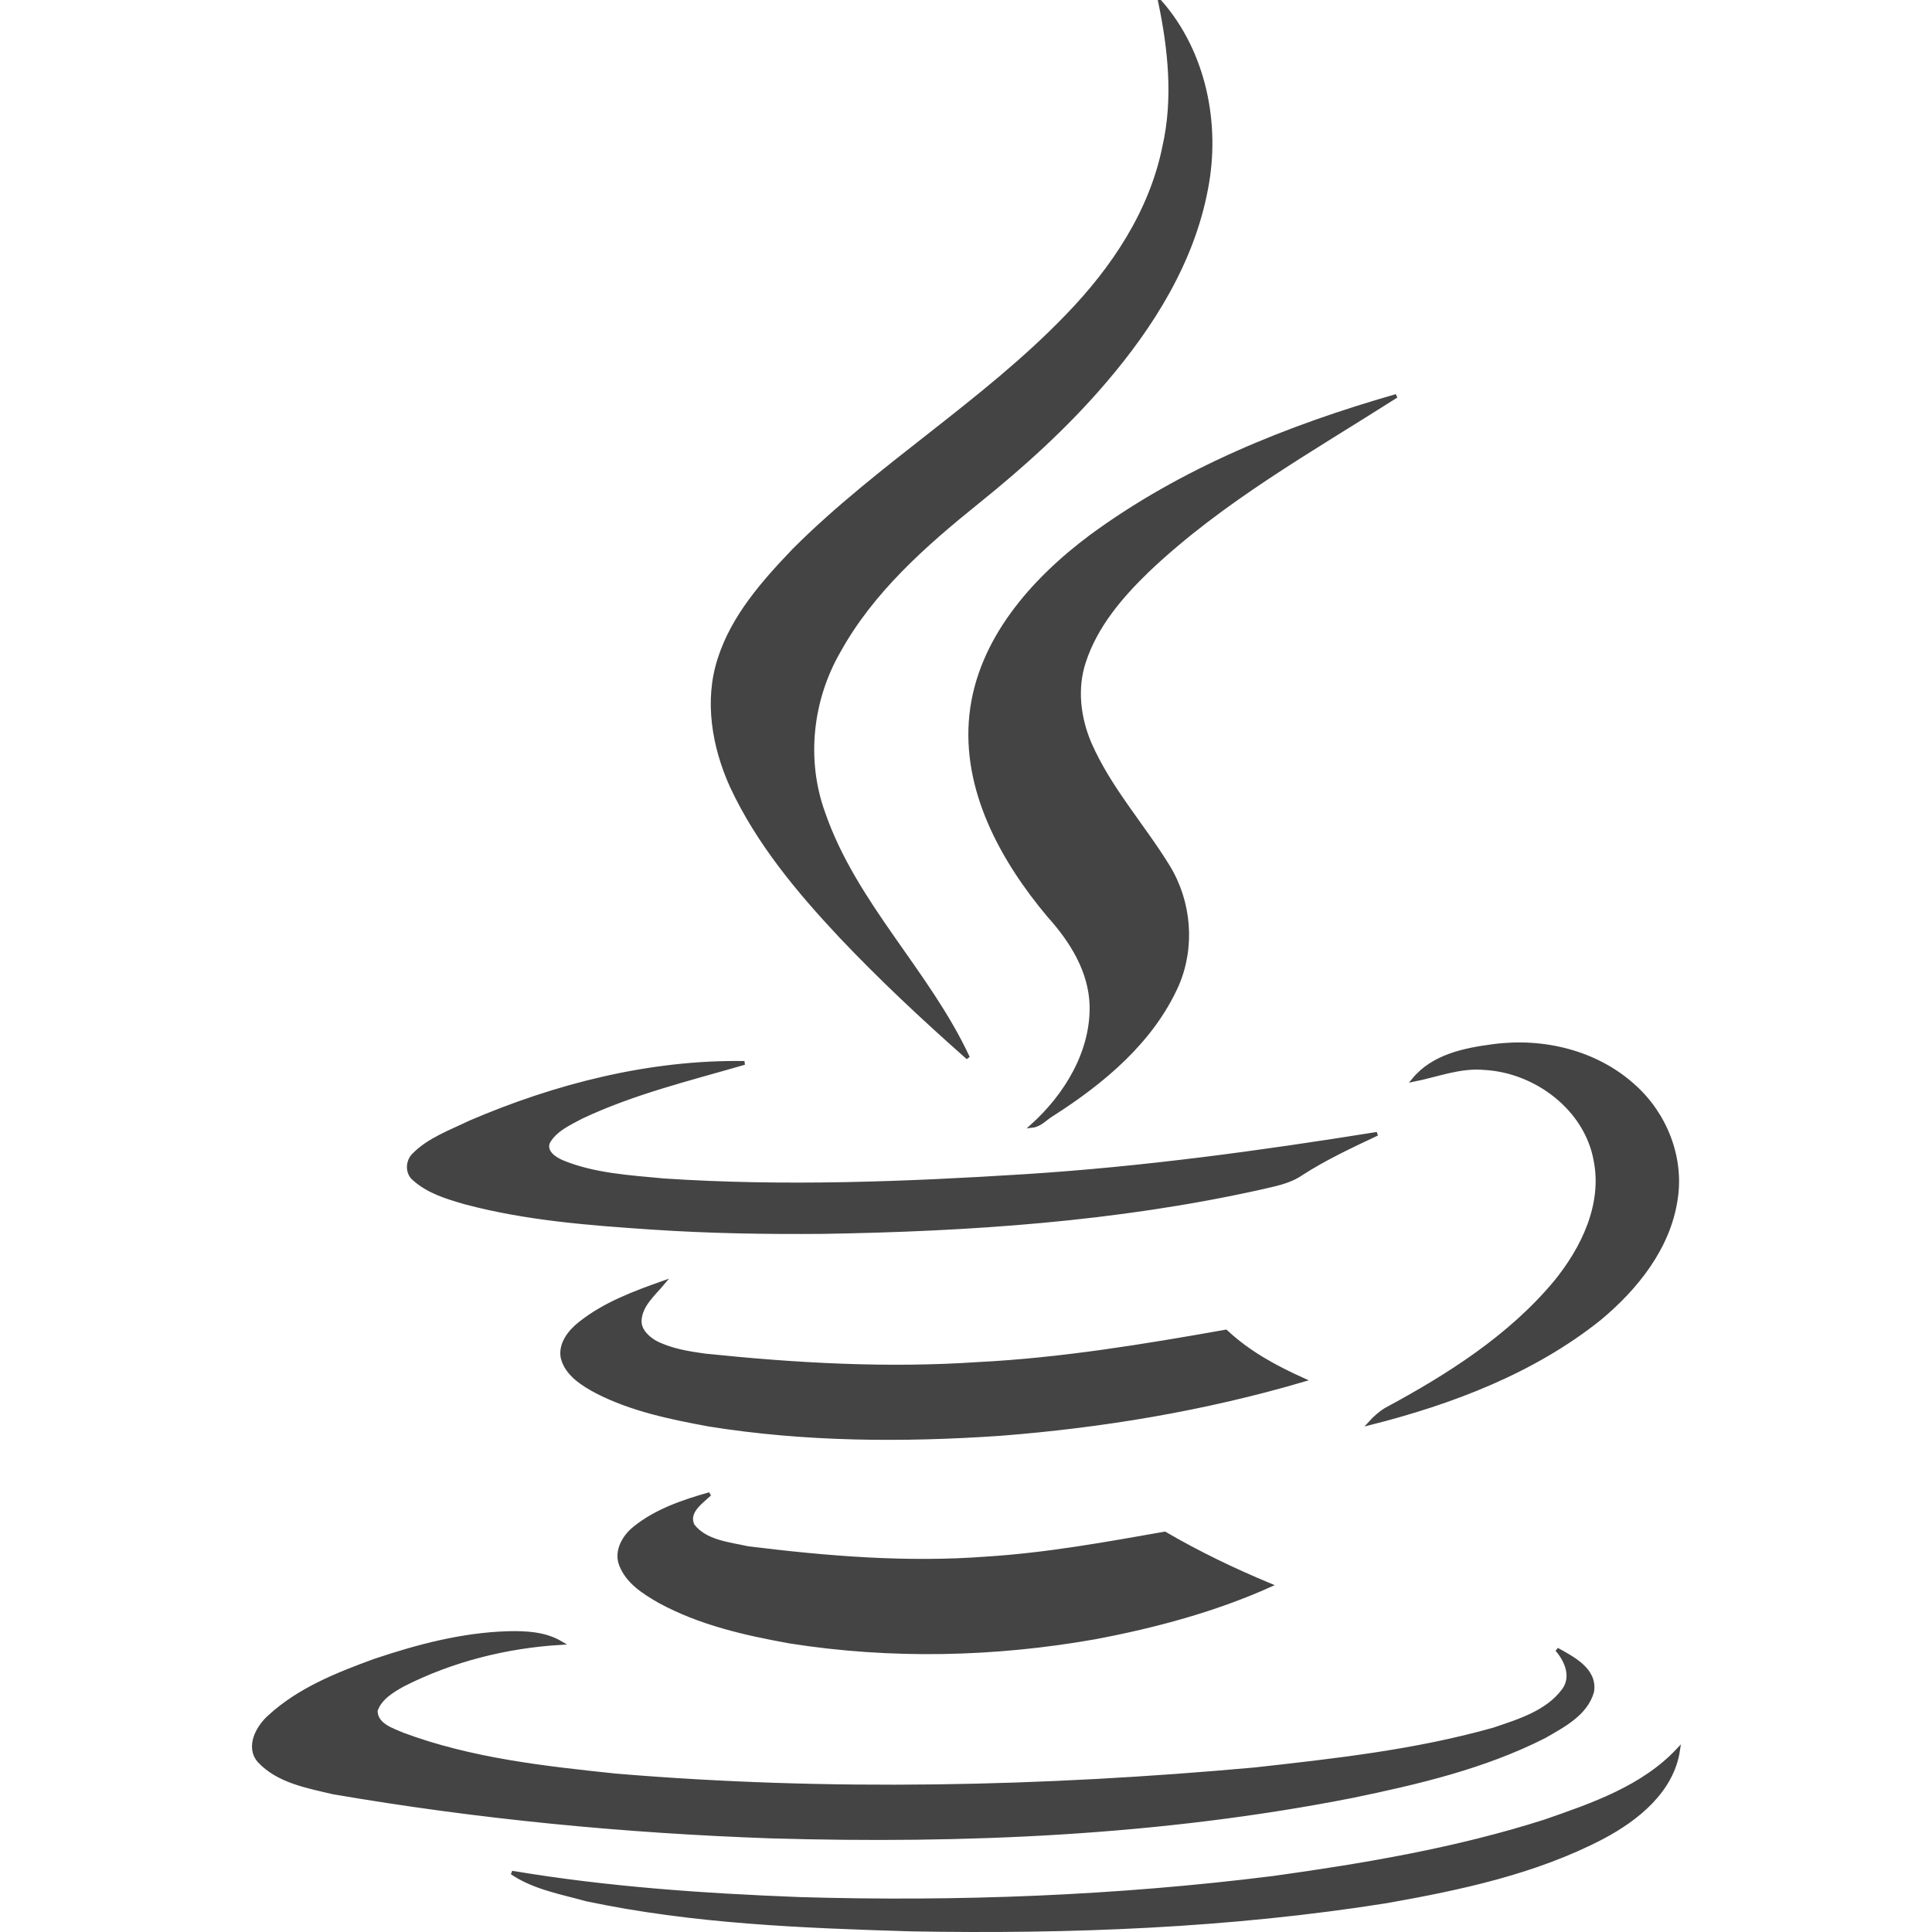
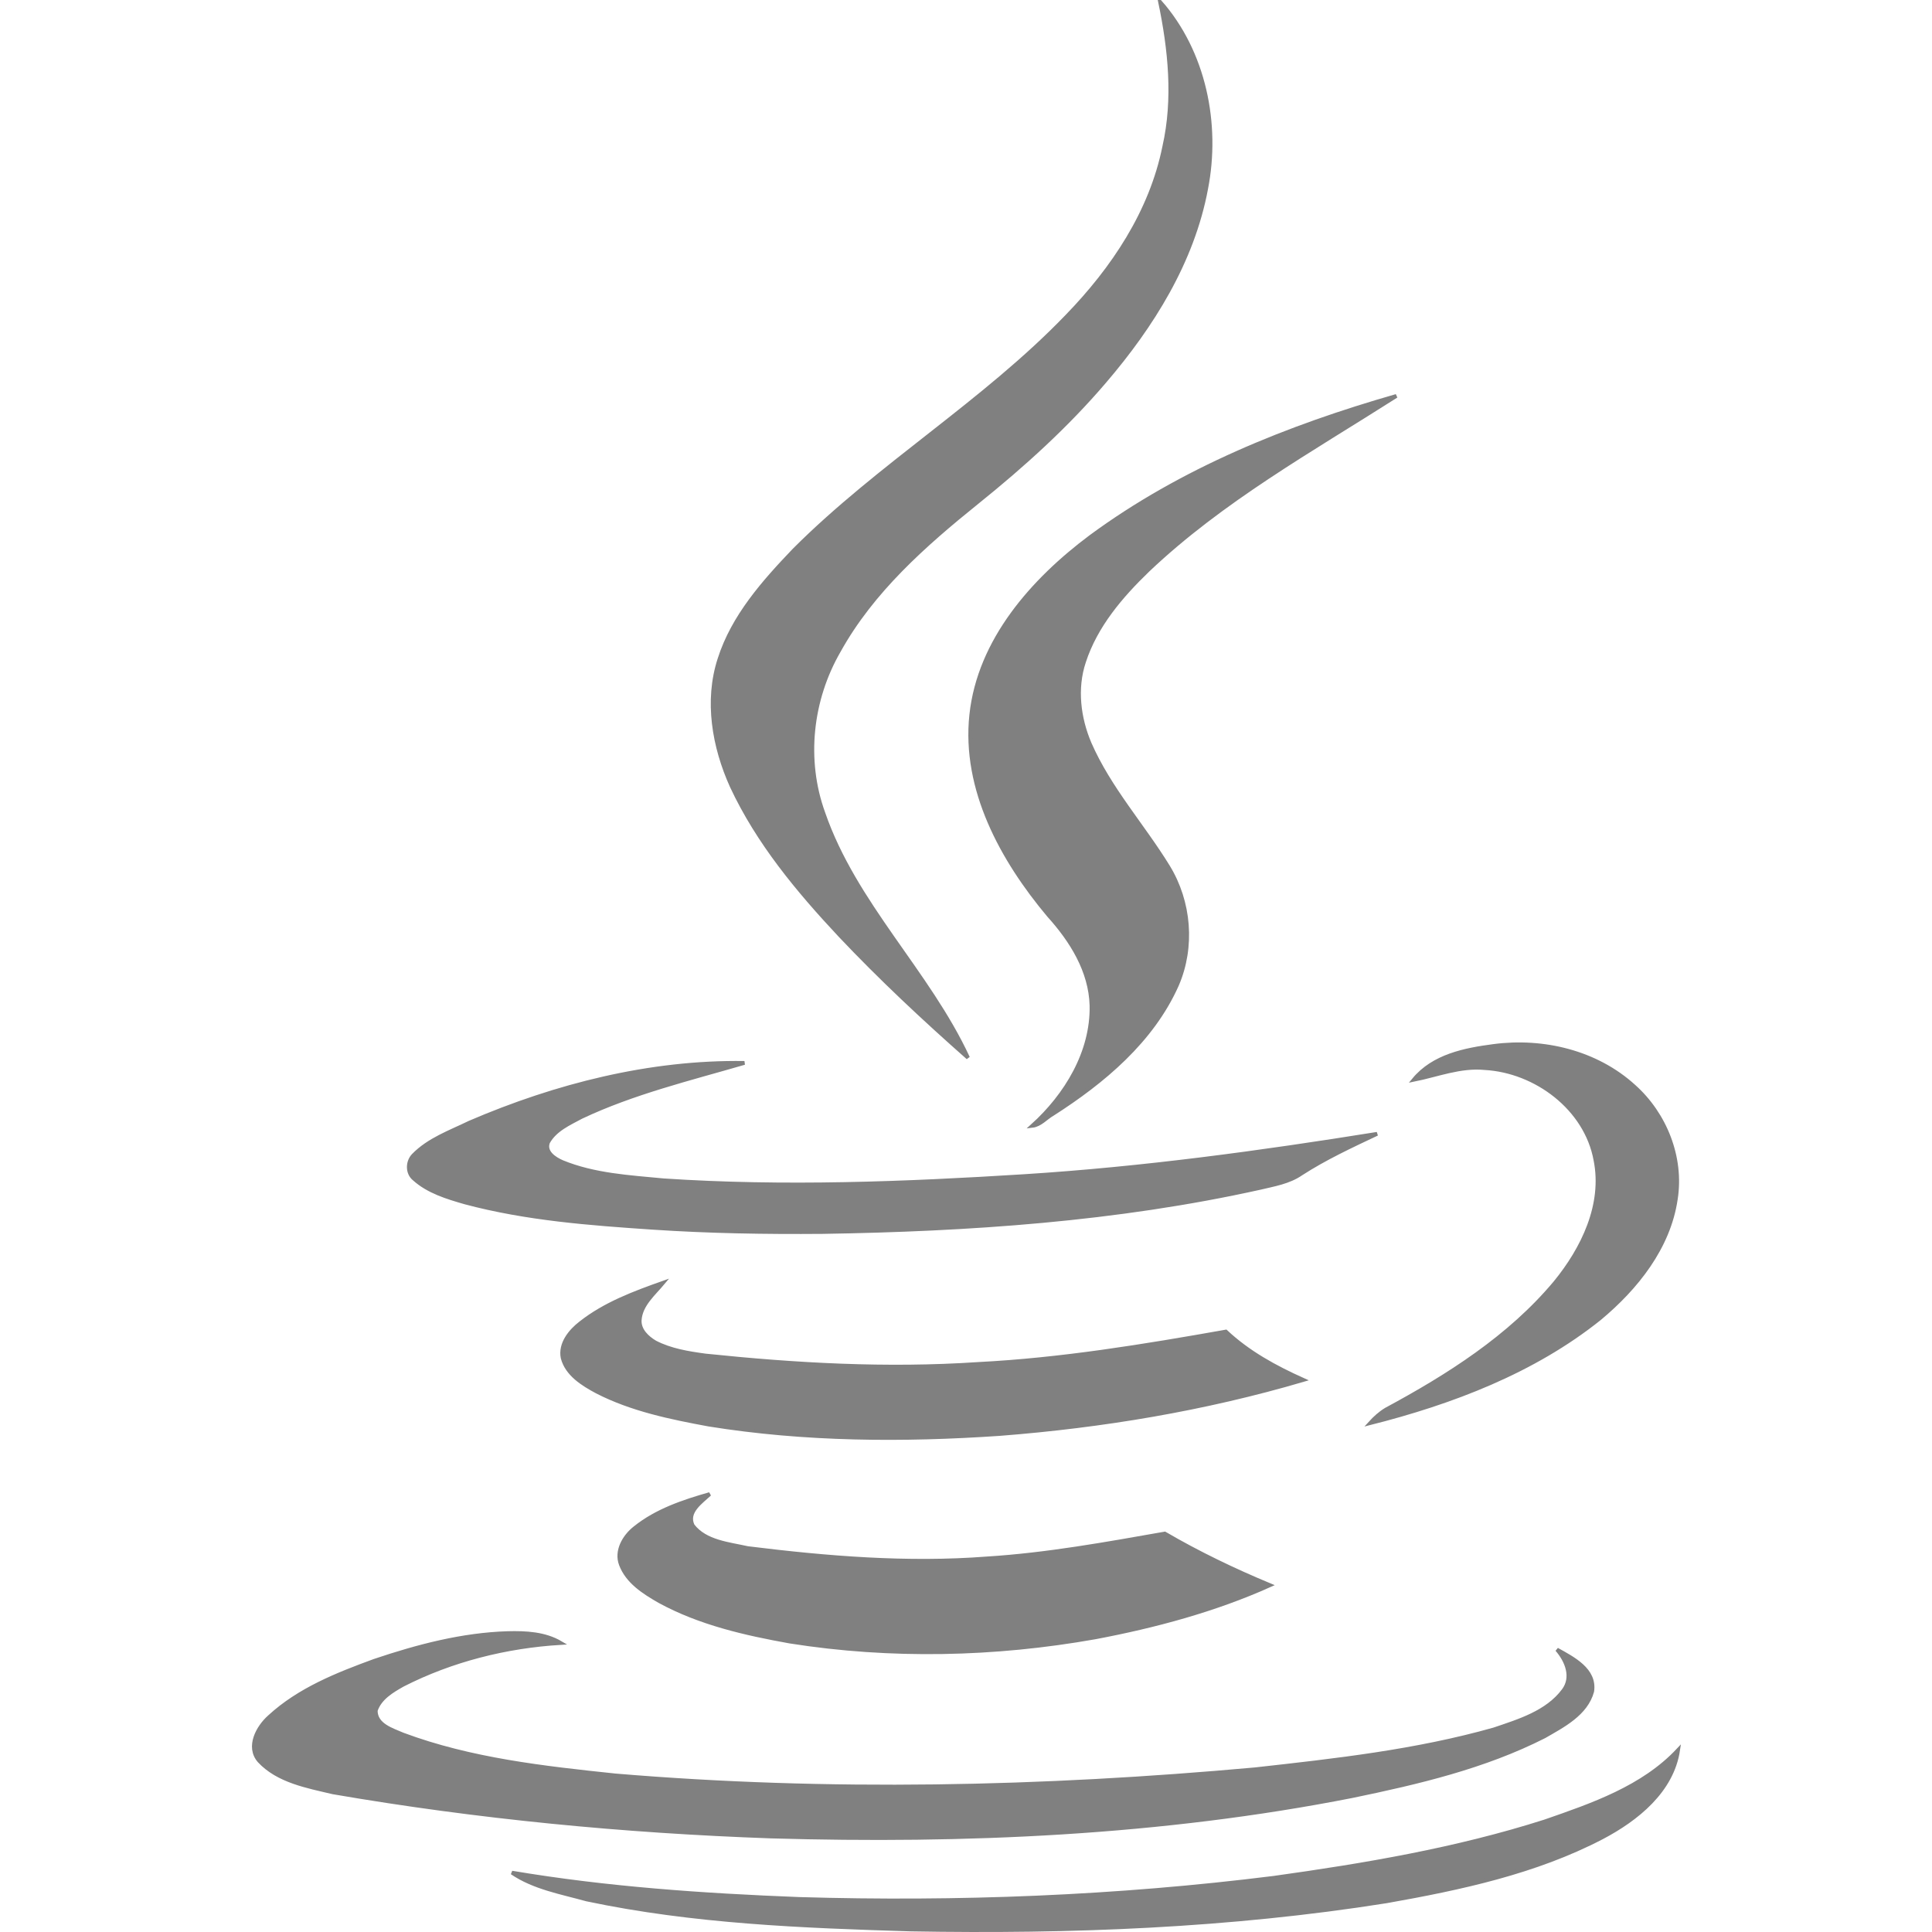
- <svg xmlns="http://www.w3.org/2000/svg" fill="#444444" version="1.1" width="800px" height="800px" viewBox="0 0 512 512" enable-background="new 0 0 512 512" xml:space="preserve" stroke="#444444">
+ <svg xmlns="http://www.w3.org/2000/svg" fill="#808080" version="1.1" width="800px" height="800px" viewBox="0 0 512 512" enable-background="new 0 0 512 512" xml:space="preserve" stroke="#808080">
  <g id="SVGRepo_bgCarrier" stroke-width="0" />
  <g id="SVGRepo_tracerCarrier" stroke-linecap="round" stroke-linejoin="round" />
  <g id="SVGRepo_iconCarrier">
    <g id="5151e0c8492e5103c096af88a51e8d81">
      <path display="inline" d="M193.918,208.369c-4.729-10.456-6.849-22.652-3.236-33.731c3.612-11.327,11.703-20.413,19.794-28.878 c22.525-22.531,50.285-39.085,72.316-61.986c12.197-12.573,22.278-27.634,25.762-44.937c2.864-12.695,1.496-25.764-1.117-38.337 c11.7,13.319,15.559,32.363,12.197,49.541c-3.608,19.292-14.316,36.344-26.886,51.031c-10.081,11.827-21.659,22.282-33.731,31.993 c-14.065,11.327-27.88,23.524-36.716,39.457c-7.472,12.943-9.215,28.876-4.11,42.942c8.341,24.146,27.756,42.071,38.338,64.848 c-11.703-10.332-23.152-21.036-33.86-32.361C211.471,236.001,200.889,223.307,193.918,208.369z M257.398,189.448 c-2.115,19.792,8.213,38.462,20.539,53.151c5.972,6.596,11.076,14.687,11.323,23.899c0.251,12.318-6.716,23.774-15.684,31.861 c2.119-0.246,3.612-2.115,5.355-3.11c13.443-8.589,26.385-19.418,32.982-34.227c4.357-10.083,3.362-22.034-2.362-31.371 c-6.724-10.953-15.559-20.662-20.786-32.61c-2.867-6.721-3.862-14.562-1.496-21.657c3.114-9.583,9.834-17.426,16.93-24.272 c19.54-18.544,43.189-31.743,65.844-46.179c-28.629,8.214-56.883,19.542-81.03,37.343 C273.702,153.727,259.515,169.658,257.398,189.448z M393.447,283.052c13.568,0.748,26.882,10.704,29.374,24.397 c2.366,11.825-3.358,23.524-10.705,32.485c-12.075,14.438-28.382,24.771-44.807,33.609c-1.622,0.991-2.99,2.237-4.235,3.608 c21.659-5.478,43.314-13.689,60.867-27.756c9.705-8.091,18.294-18.799,20.163-31.619c1.743-11.076-2.86-22.528-11.077-29.871 c-9.96-9.09-24.021-12.448-37.218-10.704c-7.593,0.995-15.931,2.613-21.158,8.961C380.877,284.921,386.971,282.429,393.447,283.052 z M123.22,318.647c16.303,4.357,33.108,5.603,49.787,6.724c14.936,0.995,29.875,1.246,44.937,1.12 c38.833-0.619,77.916-3.236,116.003-11.699c3.608-0.87,7.593-1.493,10.833-3.733c6.347-4.11,13.313-7.347,20.162-10.583 c-30.995,4.979-62.113,9.215-93.478,11.205c-31.74,1.991-63.731,3.236-95.593,1.121c-9.086-0.87-18.423-1.371-26.886-4.858 c-1.994-0.87-4.733-2.609-3.738-5.227c1.869-3.361,5.603-4.977,8.839-6.72c13.694-6.473,28.629-10.081,43.193-14.313 c-25.021-0.376-49.916,5.971-72.814,15.806c-5.105,2.491-10.83,4.481-14.936,8.714c-1.622,1.739-1.622,4.732,0.247,6.222 C113.511,315.787,118.487,317.28,123.22,318.647z M324.864,352.88c-21.784,3.859-43.694,7.472-65.726,8.589 c-24.147,1.618-48.294,0.247-72.191-2.241c-4.604-0.623-9.211-1.368-13.317-3.483c-2.116-1.246-4.231-3.236-4.106-5.854 c0.247-4.106,3.73-6.967,6.222-9.956c-7.715,2.739-15.434,5.599-21.906,10.708c-2.742,2.116-5.478,5.474-4.733,9.208 c1.125,4.356,5.356,6.97,9.09,8.96c9.208,4.733,19.54,6.846,29.625,8.714c25.511,4.11,51.527,4.235,77.167,2.488 c27.141-2.115,54.148-6.594,80.411-14.313C337.932,362.342,330.836,358.479,324.864,352.88z M188.068,395.951 c-6.97,1.99-14.066,4.357-19.79,8.957c-2.868,2.241-5.105,6.104-3.734,9.713c1.743,4.604,6.1,7.347,10.203,9.705 c10.708,5.854,22.78,8.589,34.604,10.708c26.765,4.229,54.27,3.608,80.908-1.12c15.806-2.989,31.615-7.221,46.301-13.815 c-9.584-3.984-18.917-8.467-27.878-13.693c-15.559,2.738-31.246,5.603-47.178,6.598c-21.032,1.618-42.319-0.125-63.355-2.738 c-4.98-1.121-11.202-1.618-14.563-5.976C181.847,400.677,185.828,398.063,188.068,395.951z M358.345,475.982 c17.424-3.604,34.977-7.719,50.908-15.806c4.976-2.867,11.076-5.979,12.698-11.95c0.87-5.725-5.105-8.714-9.337-11.08 c2.613,2.993,4.356,7.347,1.74,10.83c-4.357,5.853-11.821,8.091-18.42,10.332c-20.66,5.85-42.072,8.216-63.355,10.582 c-56.385,5.102-113.146,6.348-169.528,1.618c-18.92-1.994-38.217-4.109-56.264-10.829c-2.86-1.246-7.217-2.492-7.217-6.352 c1.117-3.354,4.357-5.227,7.217-6.845c12.945-6.595,27.384-10.207,41.822-11.077c-4.228-2.491-9.208-2.738-14.062-2.613 c-12.076,0.373-23.9,3.483-35.349,7.347c-9.834,3.604-19.916,7.59-27.76,14.811c-3.111,2.735-5.971,7.962-2.739,11.699 c4.98,5.353,12.699,6.72,19.54,8.338c38.338,6.599,77.171,10.328,116.011,11.699C255.781,488.184,307.684,485.942,358.345,475.982z M409.378,482.706c-23.402,7.468-47.672,11.574-71.822,14.936c-41.696,5.227-83.769,6.845-125.716,5.603 c-25.515-0.995-51.03-2.738-76.176-6.974c5.85,3.984,13.071,5.227,19.794,7.096c28.257,5.976,57.255,7.096,86.01,7.966 c42.19,0.748,84.387-0.87,125.962-7.468c19.669-3.48,39.459-7.715,57.13-16.927c9.215-4.854,18.552-12.326,20.163-23.152 C435.391,473.741,421.951,478.349,409.378,482.706z"> </path>
    </g>
  </g>
</svg>
